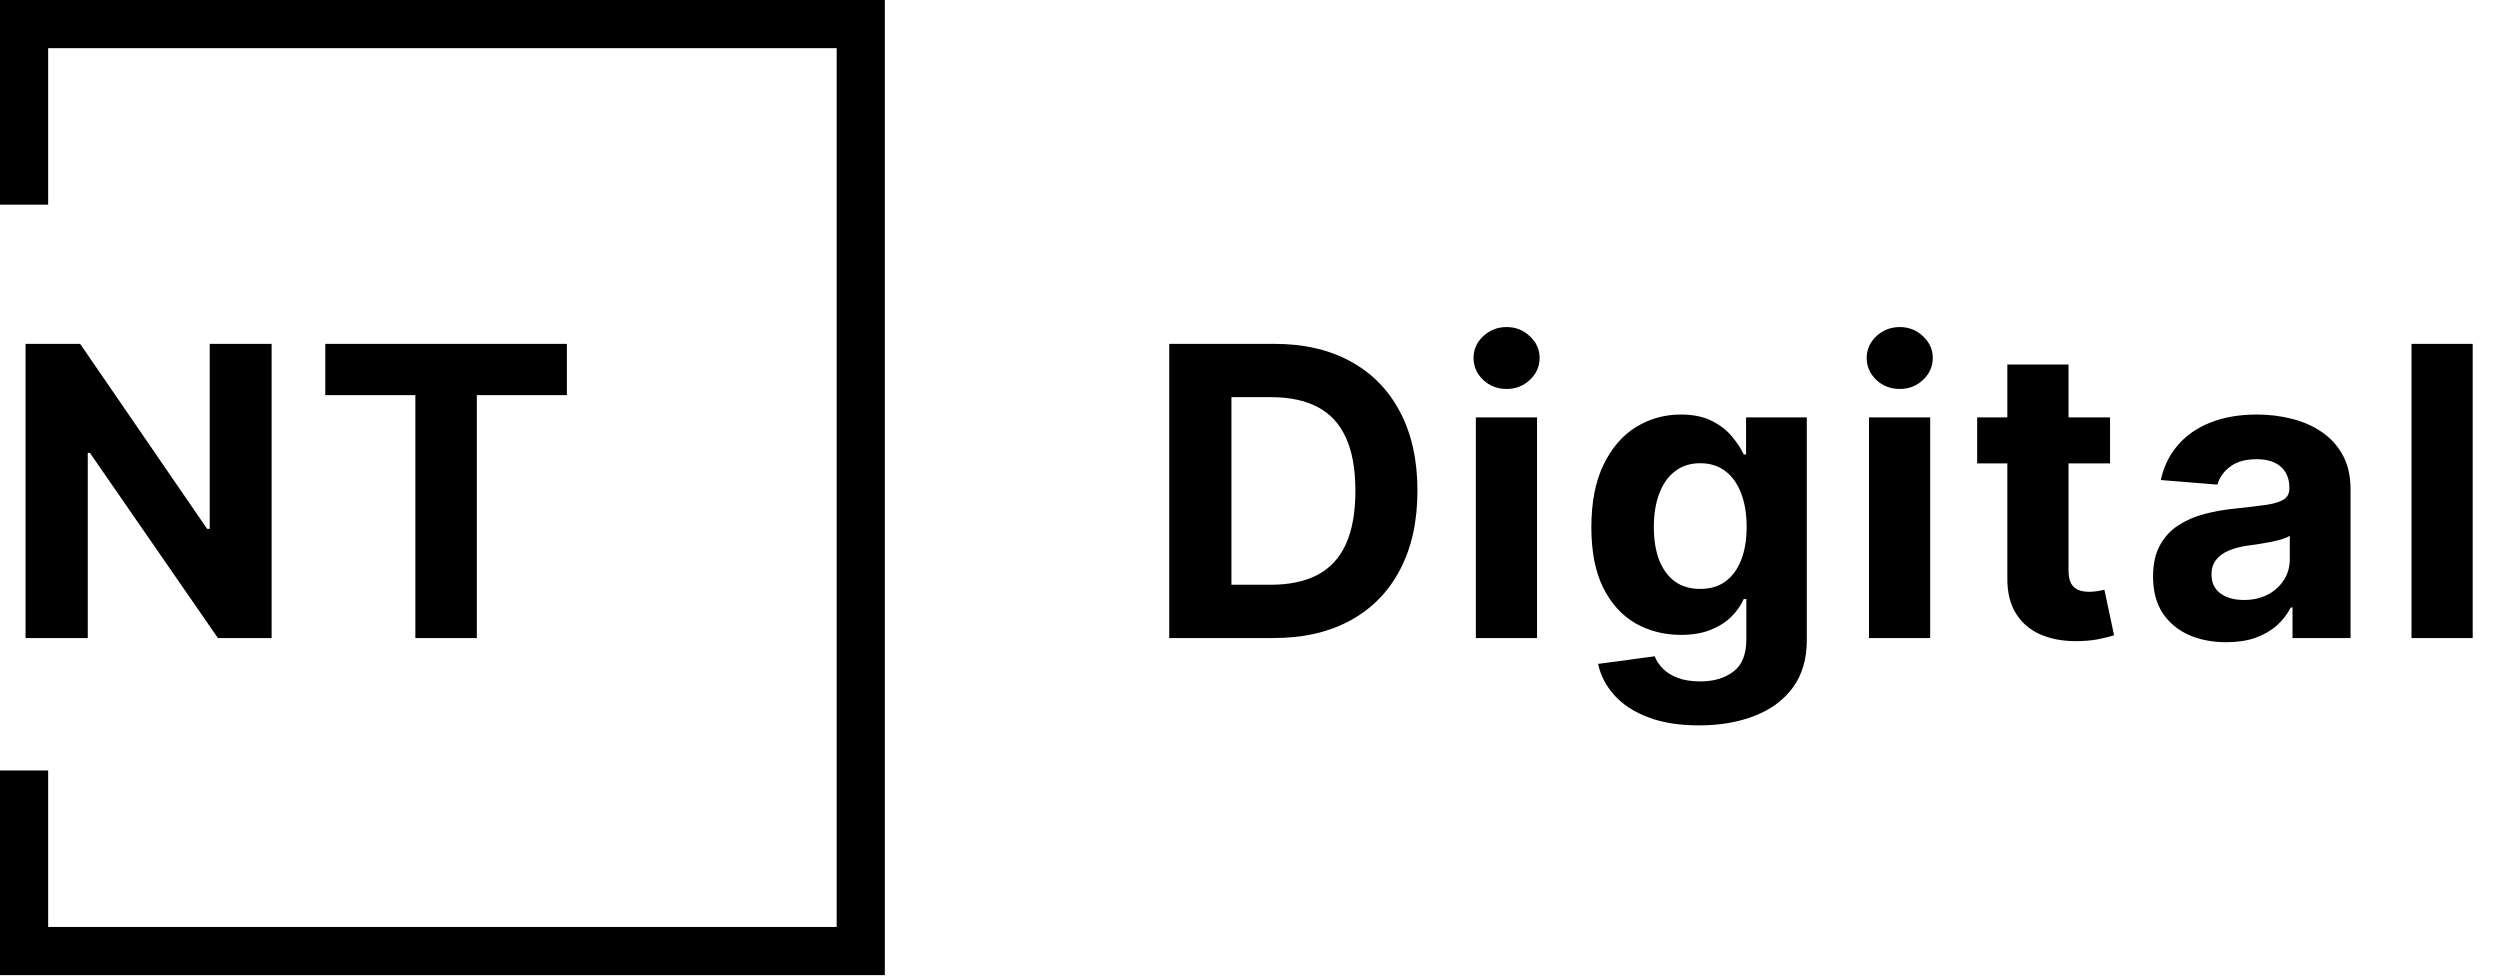
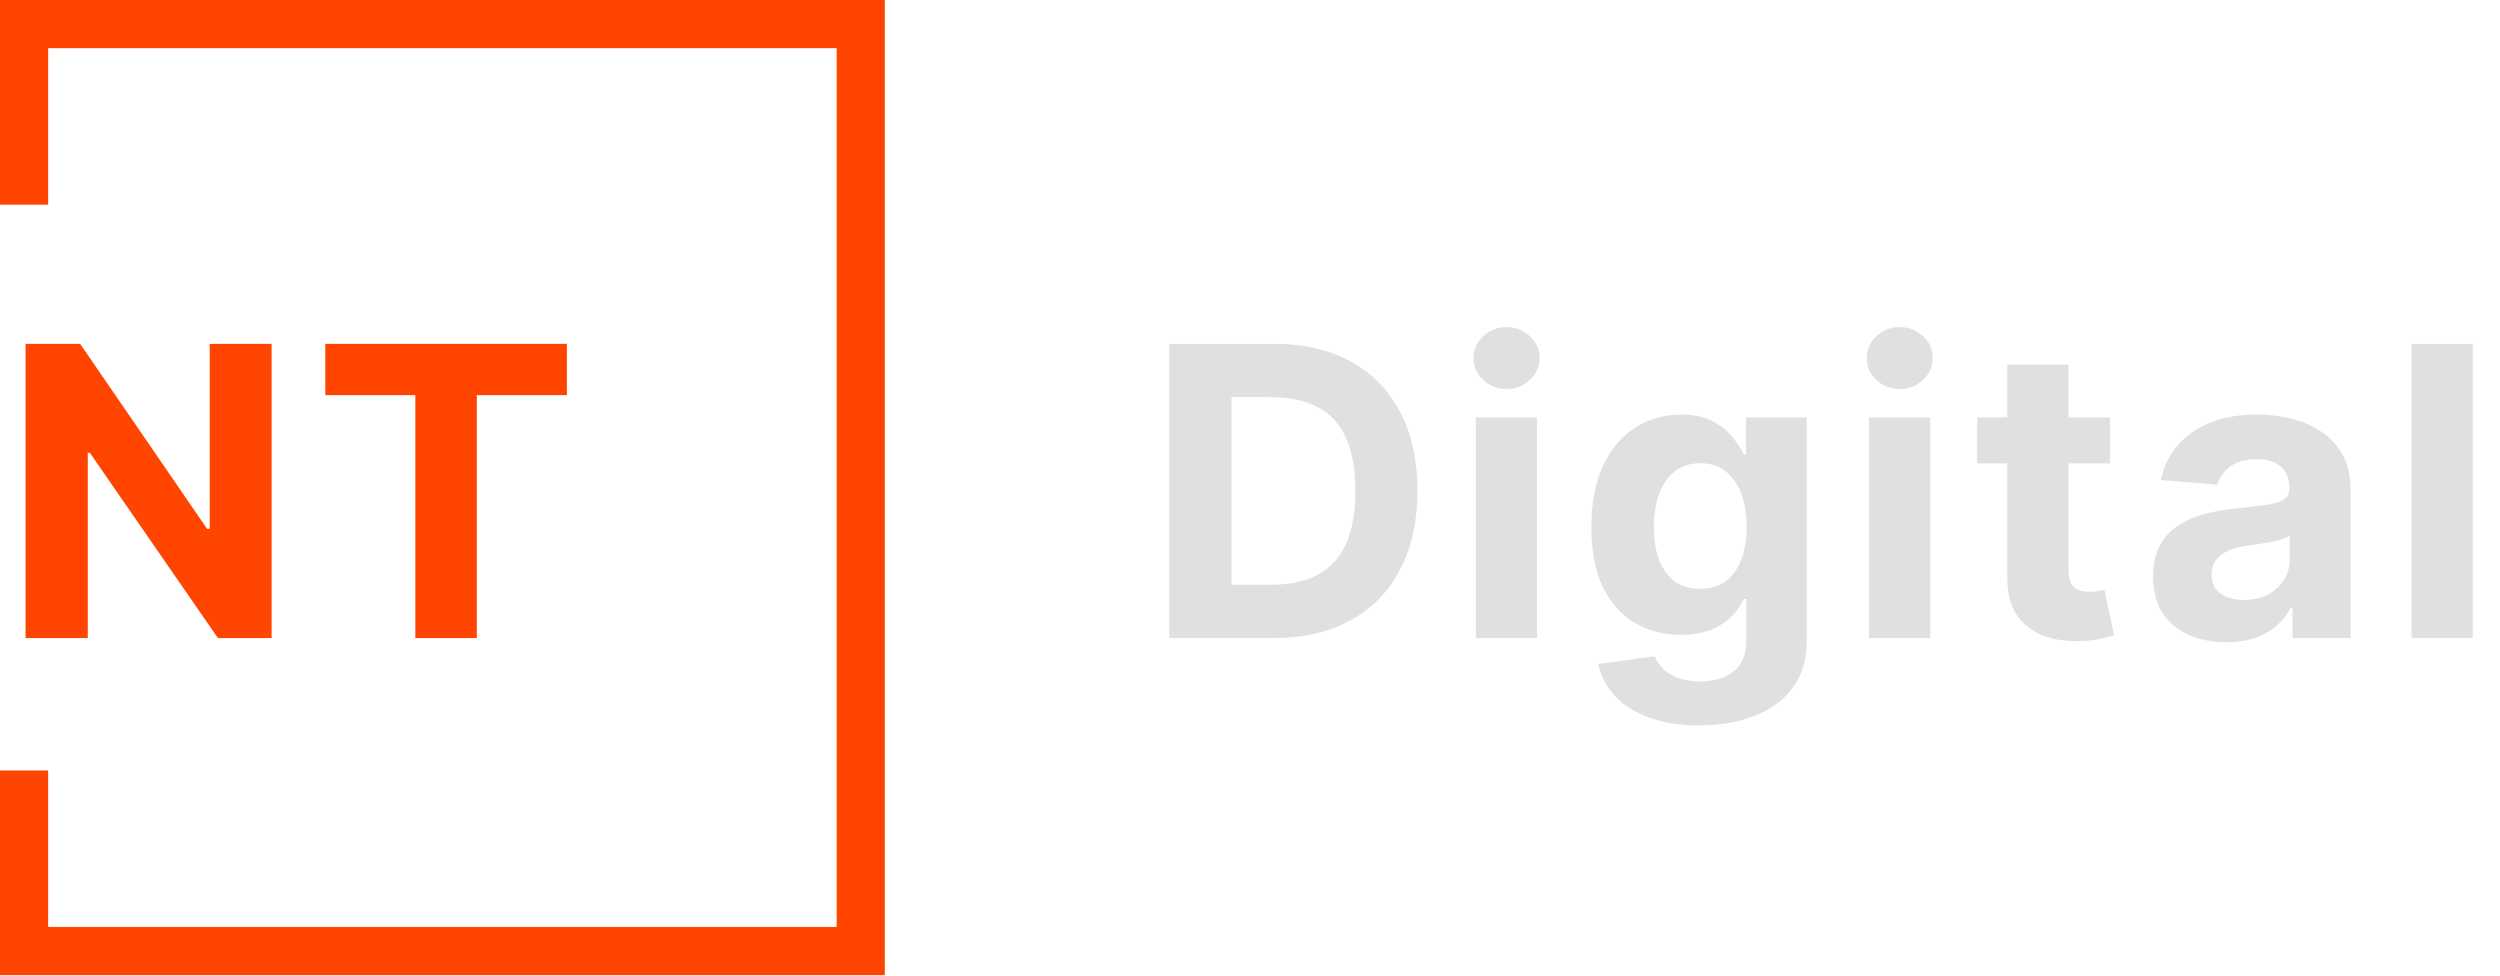
<svg xmlns="http://www.w3.org/2000/svg" width="623" height="243" viewBox="0 0 623 243" fill="none">
-   <path d="M67.689 85.691V159H54.302L22.408 112.86H21.871V159H6.372V85.691H19.974L51.617 131.795H52.261V85.691H67.689ZM81.063 98.47V85.691H141.271V98.47H118.827V159H103.507V98.47H81.063Z" fill="black" />
-   <path d="M317.359 159H291.372V85.691H317.574C324.948 85.691 331.295 87.159 336.617 90.094C341.939 93.005 346.031 97.193 348.895 102.658C351.782 108.123 353.226 114.661 353.226 122.274C353.226 129.91 351.782 136.473 348.895 141.961C346.031 147.45 341.915 151.662 336.545 154.597C331.2 157.532 324.805 159 317.359 159ZM306.871 145.72H316.715C321.297 145.72 325.151 144.909 328.277 143.286C331.427 141.639 333.789 139.098 335.364 135.661C336.963 132.201 337.762 127.739 337.762 122.274C337.762 116.857 336.963 112.43 335.364 108.994C333.789 105.557 331.439 103.028 328.312 101.405C325.186 99.782 321.332 98.971 316.751 98.971H306.871V145.72ZM367.781 159V104.018H383.03V159H367.781ZM375.441 96.931C373.174 96.931 371.229 96.179 369.607 94.676C368.008 93.148 367.208 91.323 367.208 89.199C367.208 87.099 368.008 85.297 369.607 83.794C371.229 82.266 373.174 81.503 375.441 81.503C377.708 81.503 379.641 82.266 381.24 83.794C382.863 85.297 383.674 87.099 383.674 89.199C383.674 91.323 382.863 93.148 381.24 94.676C379.641 96.179 377.708 96.931 375.441 96.931ZM423.376 180.764C418.436 180.764 414.2 180.084 410.668 178.723C407.16 177.387 404.368 175.561 402.292 173.247C400.216 170.932 398.868 168.331 398.247 165.443L412.351 163.546C412.78 164.644 413.46 165.67 414.391 166.624C415.322 167.579 416.551 168.343 418.078 168.915C419.629 169.512 421.514 169.81 423.734 169.81C427.051 169.81 429.783 168.999 431.931 167.376C434.102 165.777 435.188 163.093 435.188 159.322V149.264H434.544C433.876 150.791 432.873 152.235 431.537 153.595C430.201 154.955 428.482 156.065 426.382 156.924C424.282 157.783 421.777 158.213 418.865 158.213C414.737 158.213 410.979 157.258 407.59 155.349C404.225 153.416 401.54 150.469 399.536 146.507C397.555 142.522 396.565 137.487 396.565 131.402C396.565 125.173 397.579 119.971 399.607 115.795C401.636 111.619 404.332 108.493 407.697 106.416C411.086 104.34 414.797 103.302 418.83 103.302C421.908 103.302 424.485 103.827 426.561 104.877C428.638 105.903 430.308 107.192 431.573 108.743C432.861 110.27 433.852 111.774 434.544 113.253H435.117V104.018H450.258V159.537C450.258 164.214 449.113 168.128 446.822 171.278C444.531 174.428 441.357 176.79 437.3 178.365C433.267 179.964 428.626 180.764 423.376 180.764ZM423.698 146.758C426.156 146.758 428.232 146.149 429.926 144.932C431.644 143.691 432.957 141.926 433.864 139.635C434.794 137.32 435.26 134.552 435.26 131.33C435.26 128.109 434.806 125.316 433.9 122.954C432.993 120.568 431.68 118.718 429.962 117.406C428.244 116.093 426.156 115.437 423.698 115.437C421.192 115.437 419.08 116.117 417.362 117.477C415.644 118.814 414.343 120.675 413.46 123.061C412.577 125.448 412.136 128.204 412.136 131.33C412.136 134.504 412.577 137.248 413.46 139.563C414.367 141.854 415.668 143.632 417.362 144.897C419.08 146.138 421.192 146.758 423.698 146.758ZM465.753 159V104.018H481.002V159H465.753ZM473.413 96.931C471.146 96.931 469.201 96.179 467.578 94.676C465.979 93.148 465.18 91.323 465.18 89.199C465.18 87.099 465.979 85.297 467.578 83.794C469.201 82.266 471.146 81.503 473.413 81.503C475.68 81.503 477.613 82.266 479.212 83.794C480.835 85.297 481.646 87.099 481.646 89.199C481.646 91.323 480.835 93.148 479.212 94.676C477.613 96.179 475.68 96.931 473.413 96.931ZM525.822 104.018V115.473H492.711V104.018H525.822ZM500.228 90.846H515.477V142.105C515.477 143.513 515.692 144.61 516.121 145.398C516.551 146.161 517.147 146.698 517.911 147.009C518.698 147.319 519.605 147.474 520.631 147.474C521.347 147.474 522.063 147.414 522.779 147.295C523.495 147.152 524.044 147.044 524.426 146.973L526.824 158.32C526.06 158.559 524.986 158.833 523.602 159.143C522.218 159.477 520.536 159.68 518.555 159.752C514.88 159.895 511.659 159.406 508.89 158.284C506.146 157.162 504.01 155.42 502.483 153.058C500.956 150.695 500.204 147.713 500.228 144.109V90.846ZM554.793 160.038C551.285 160.038 548.159 159.43 545.415 158.213C542.671 156.972 540.499 155.146 538.9 152.736C537.325 150.302 536.538 147.271 536.538 143.644C536.538 140.589 537.098 138.024 538.22 135.948C539.342 133.872 540.869 132.201 542.802 130.936C544.735 129.672 546.93 128.717 549.388 128.073C551.87 127.428 554.471 126.975 557.192 126.713C560.389 126.378 562.967 126.068 564.923 125.782C566.88 125.472 568.3 125.018 569.183 124.422C570.066 123.825 570.508 122.942 570.508 121.773V121.558C570.508 119.291 569.792 117.537 568.36 116.296C566.952 115.055 564.947 114.435 562.346 114.435C559.602 114.435 557.418 115.043 555.796 116.26C554.173 117.453 553.099 118.957 552.574 120.77L538.471 119.625C539.186 116.284 540.594 113.397 542.694 110.963C544.794 108.505 547.503 106.619 550.82 105.307C554.161 103.97 558.027 103.302 562.418 103.302C565.472 103.302 568.396 103.66 571.188 104.376C574.004 105.092 576.497 106.202 578.669 107.705C580.864 109.209 582.594 111.141 583.859 113.504C585.124 115.843 585.756 118.647 585.756 121.916V159H571.295V151.376H570.865C569.983 153.094 568.801 154.609 567.322 155.922C565.842 157.21 564.064 158.224 561.988 158.964C559.912 159.68 557.514 160.038 554.793 160.038ZM559.16 149.514C561.404 149.514 563.384 149.073 565.102 148.19C566.821 147.283 568.169 146.066 569.147 144.539C570.126 143.011 570.615 141.281 570.615 139.348V133.514C570.138 133.824 569.481 134.11 568.646 134.373C567.835 134.611 566.916 134.838 565.89 135.053C564.864 135.244 563.838 135.423 562.811 135.59C561.785 135.733 560.855 135.864 560.019 135.984C558.23 136.246 556.667 136.664 555.33 137.236C553.994 137.809 552.956 138.585 552.216 139.563C551.476 140.518 551.106 141.711 551.106 143.143C551.106 145.219 551.858 146.806 553.361 147.903C554.889 148.977 556.822 149.514 559.16 149.514ZM616.196 85.691V159H600.947V85.691H616.196Z" fill="black" />
-   <path d="M6 51V6H214.5V237H6V192" stroke="black" stroke-width="12" />
+   <path d="M67.689 85.691V159H54.302L22.408 112.86H21.871V159H6.372V85.691H19.974L51.617 131.795H52.261V85.691H67.689ZM81.063 98.47V85.691H141.271V98.47H118.827V159H103.507V98.47H81.063Z" fill="#FF4500" />
+   <path d="M317.359 159H291.372V85.691H317.574C324.948 85.691 331.295 87.159 336.617 90.094C341.939 93.005 346.031 97.193 348.895 102.658C351.782 108.123 353.226 114.661 353.226 122.274C353.226 129.91 351.782 136.473 348.895 141.961C346.031 147.45 341.915 151.662 336.545 154.597C331.2 157.532 324.805 159 317.359 159ZM306.871 145.72H316.715C321.297 145.72 325.151 144.909 328.277 143.286C331.427 141.639 333.789 139.098 335.364 135.661C336.963 132.201 337.762 127.739 337.762 122.274C337.762 116.857 336.963 112.43 335.364 108.994C333.789 105.557 331.439 103.028 328.312 101.405C325.186 99.782 321.332 98.971 316.751 98.971H306.871V145.72ZM367.781 159V104.018H383.03V159H367.781ZM375.441 96.931C373.174 96.931 371.229 96.179 369.607 94.676C368.008 93.148 367.208 91.323 367.208 89.199C367.208 87.099 368.008 85.297 369.607 83.794C371.229 82.266 373.174 81.503 375.441 81.503C377.708 81.503 379.641 82.266 381.24 83.794C382.863 85.297 383.674 87.099 383.674 89.199C383.674 91.323 382.863 93.148 381.24 94.676C379.641 96.179 377.708 96.931 375.441 96.931ZM423.376 180.764C418.436 180.764 414.2 180.084 410.668 178.723C407.16 177.387 404.368 175.561 402.292 173.247C400.216 170.932 398.868 168.331 398.247 165.443L412.351 163.546C412.78 164.644 413.46 165.67 414.391 166.624C415.322 167.579 416.551 168.343 418.078 168.915C419.629 169.512 421.514 169.81 423.734 169.81C427.051 169.81 429.783 168.999 431.931 167.376C434.102 165.777 435.188 163.093 435.188 159.322V149.264H434.544C433.876 150.791 432.873 152.235 431.537 153.595C430.201 154.955 428.482 156.065 426.382 156.924C424.282 157.783 421.777 158.213 418.865 158.213C414.737 158.213 410.979 157.258 407.59 155.349C404.225 153.416 401.54 150.469 399.536 146.507C397.555 142.522 396.565 137.487 396.565 131.402C396.565 125.173 397.579 119.971 399.607 115.795C401.636 111.619 404.332 108.493 407.697 106.416C411.086 104.34 414.797 103.302 418.83 103.302C421.908 103.302 424.485 103.827 426.561 104.877C428.638 105.903 430.308 107.192 431.573 108.743C432.861 110.27 433.852 111.774 434.544 113.253H435.117V104.018H450.258V159.537C450.258 164.214 449.113 168.128 446.822 171.278C444.531 174.428 441.357 176.79 437.3 178.365C433.267 179.964 428.626 180.764 423.376 180.764ZM423.698 146.758C426.156 146.758 428.232 146.149 429.926 144.932C431.644 143.691 432.957 141.926 433.864 139.635C434.794 137.32 435.26 134.552 435.26 131.33C435.26 128.109 434.806 125.316 433.9 122.954C432.993 120.568 431.68 118.718 429.962 117.406C428.244 116.093 426.156 115.437 423.698 115.437C421.192 115.437 419.08 116.117 417.362 117.477C415.644 118.814 414.343 120.675 413.46 123.061C412.577 125.448 412.136 128.204 412.136 131.33C412.136 134.504 412.577 137.248 413.46 139.563C414.367 141.854 415.668 143.632 417.362 144.897C419.08 146.138 421.192 146.758 423.698 146.758ZM465.753 159V104.018H481.002V159H465.753ZM473.413 96.931C471.146 96.931 469.201 96.179 467.578 94.676C465.979 93.148 465.18 91.323 465.18 89.199C465.18 87.099 465.979 85.297 467.578 83.794C469.201 82.266 471.146 81.503 473.413 81.503C475.68 81.503 477.613 82.266 479.212 83.794C480.835 85.297 481.646 87.099 481.646 89.199C481.646 91.323 480.835 93.148 479.212 94.676C477.613 96.179 475.68 96.931 473.413 96.931ZM525.822 104.018V115.473H492.711V104.018H525.822ZM500.228 90.846H515.477V142.105C515.477 143.513 515.692 144.61 516.121 145.398C516.551 146.161 517.147 146.698 517.911 147.009C518.698 147.319 519.605 147.474 520.631 147.474C521.347 147.474 522.063 147.414 522.779 147.295C523.495 147.152 524.044 147.044 524.426 146.973L526.824 158.32C526.06 158.559 524.986 158.833 523.602 159.143C522.218 159.477 520.536 159.68 518.555 159.752C514.88 159.895 511.659 159.406 508.89 158.284C506.146 157.162 504.01 155.42 502.483 153.058C500.956 150.695 500.204 147.713 500.228 144.109V90.846ZM554.793 160.038C551.285 160.038 548.159 159.43 545.415 158.213C542.671 156.972 540.499 155.146 538.9 152.736C537.325 150.302 536.538 147.271 536.538 143.644C536.538 140.589 537.098 138.024 538.22 135.948C539.342 133.872 540.869 132.201 542.802 130.936C544.735 129.672 546.93 128.717 549.388 128.073C551.87 127.428 554.471 126.975 557.192 126.713C560.389 126.378 562.967 126.068 564.923 125.782C566.88 125.472 568.3 125.018 569.183 124.422C570.066 123.825 570.508 122.942 570.508 121.773V121.558C570.508 119.291 569.792 117.537 568.36 116.296C566.952 115.055 564.947 114.435 562.346 114.435C559.602 114.435 557.418 115.043 555.796 116.26C554.173 117.453 553.099 118.957 552.574 120.77L538.471 119.625C539.186 116.284 540.594 113.397 542.694 110.963C544.794 108.505 547.503 106.619 550.82 105.307C554.161 103.97 558.027 103.302 562.418 103.302C565.472 103.302 568.396 103.66 571.188 104.376C574.004 105.092 576.497 106.202 578.669 107.705C580.864 109.209 582.594 111.141 583.859 113.504C585.124 115.843 585.756 118.647 585.756 121.916V159H571.295V151.376H570.865C569.983 153.094 568.801 154.609 567.322 155.922C565.842 157.21 564.064 158.224 561.988 158.964C559.912 159.68 557.514 160.038 554.793 160.038ZM559.16 149.514C561.404 149.514 563.384 149.073 565.102 148.19C566.821 147.283 568.169 146.066 569.147 144.539C570.126 143.011 570.615 141.281 570.615 139.348V133.514C570.138 133.824 569.481 134.11 568.646 134.373C567.835 134.611 566.916 134.838 565.89 135.053C564.864 135.244 563.838 135.423 562.811 135.59C561.785 135.733 560.855 135.864 560.019 135.984C558.23 136.246 556.667 136.664 555.33 137.236C553.994 137.809 552.956 138.585 552.216 139.563C551.476 140.518 551.106 141.711 551.106 143.143C551.106 145.219 551.858 146.806 553.361 147.903C554.889 148.977 556.822 149.514 559.16 149.514ZM616.196 85.691V159H600.947V85.691H616.196Z" fill="#E0E0E0" />
+   <path d="M6 51V6H214.5V237H6V192" stroke="#FF4500" stroke-width="12" />
</svg>
